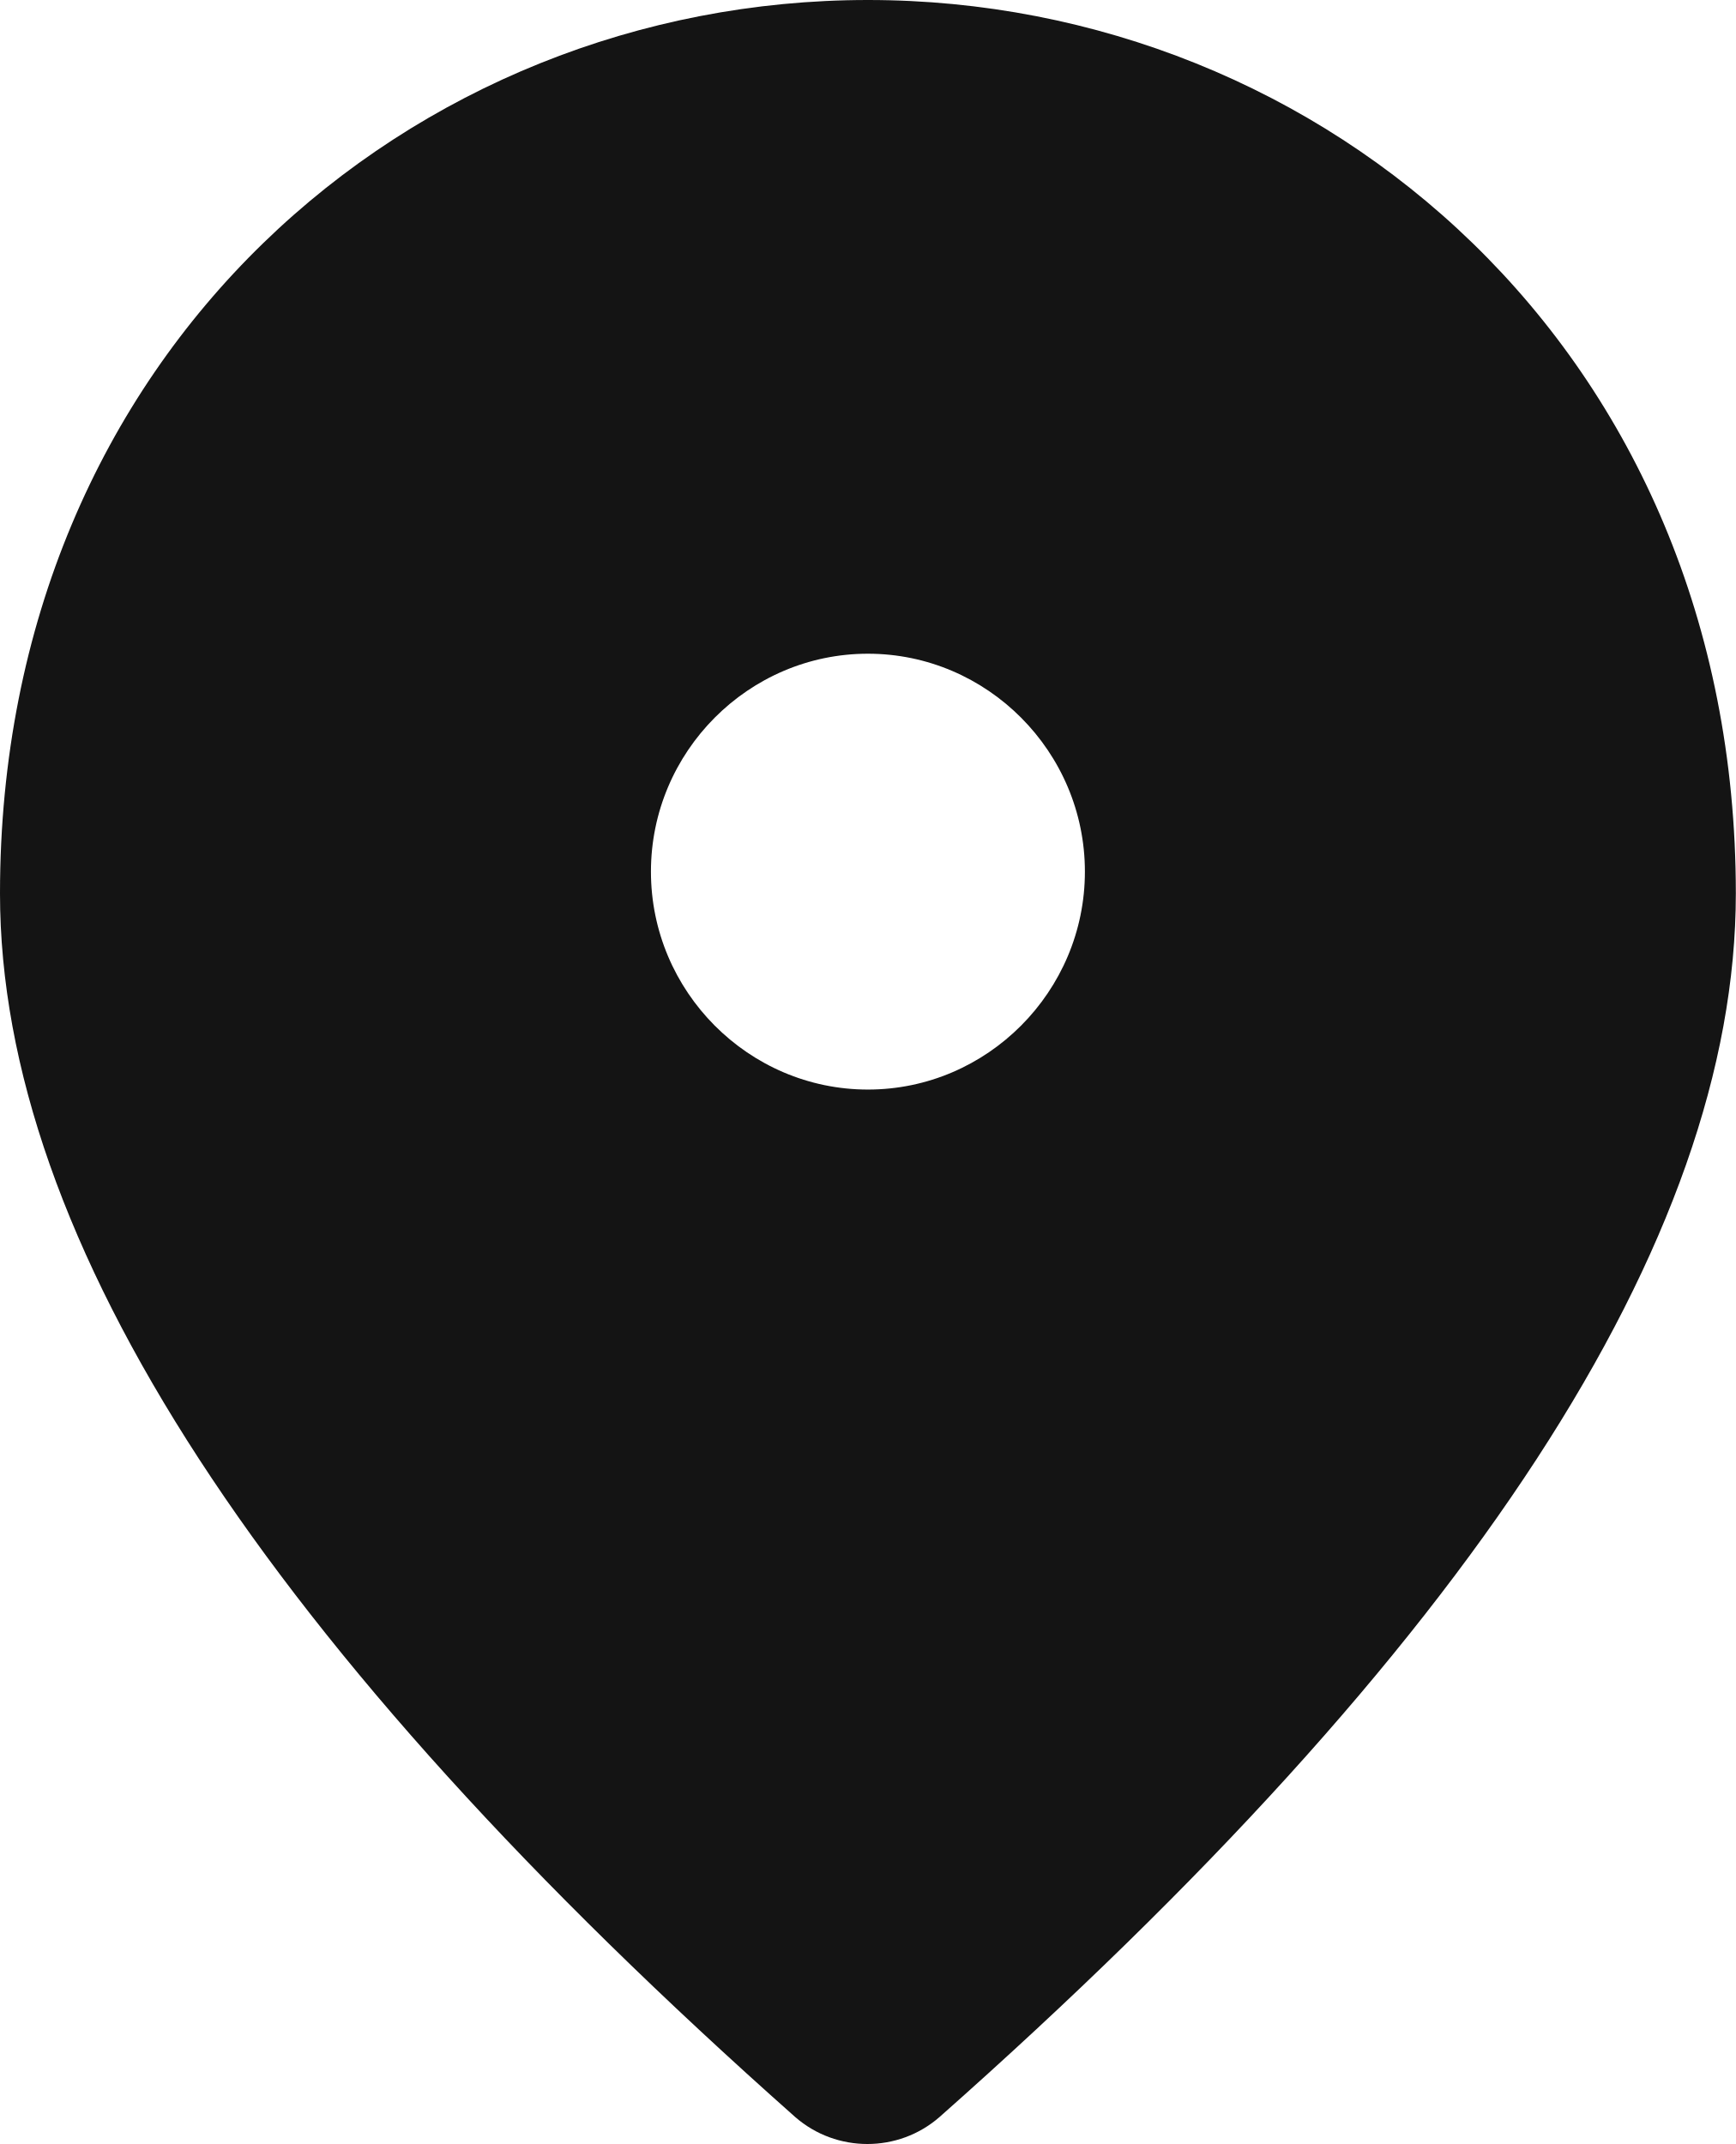
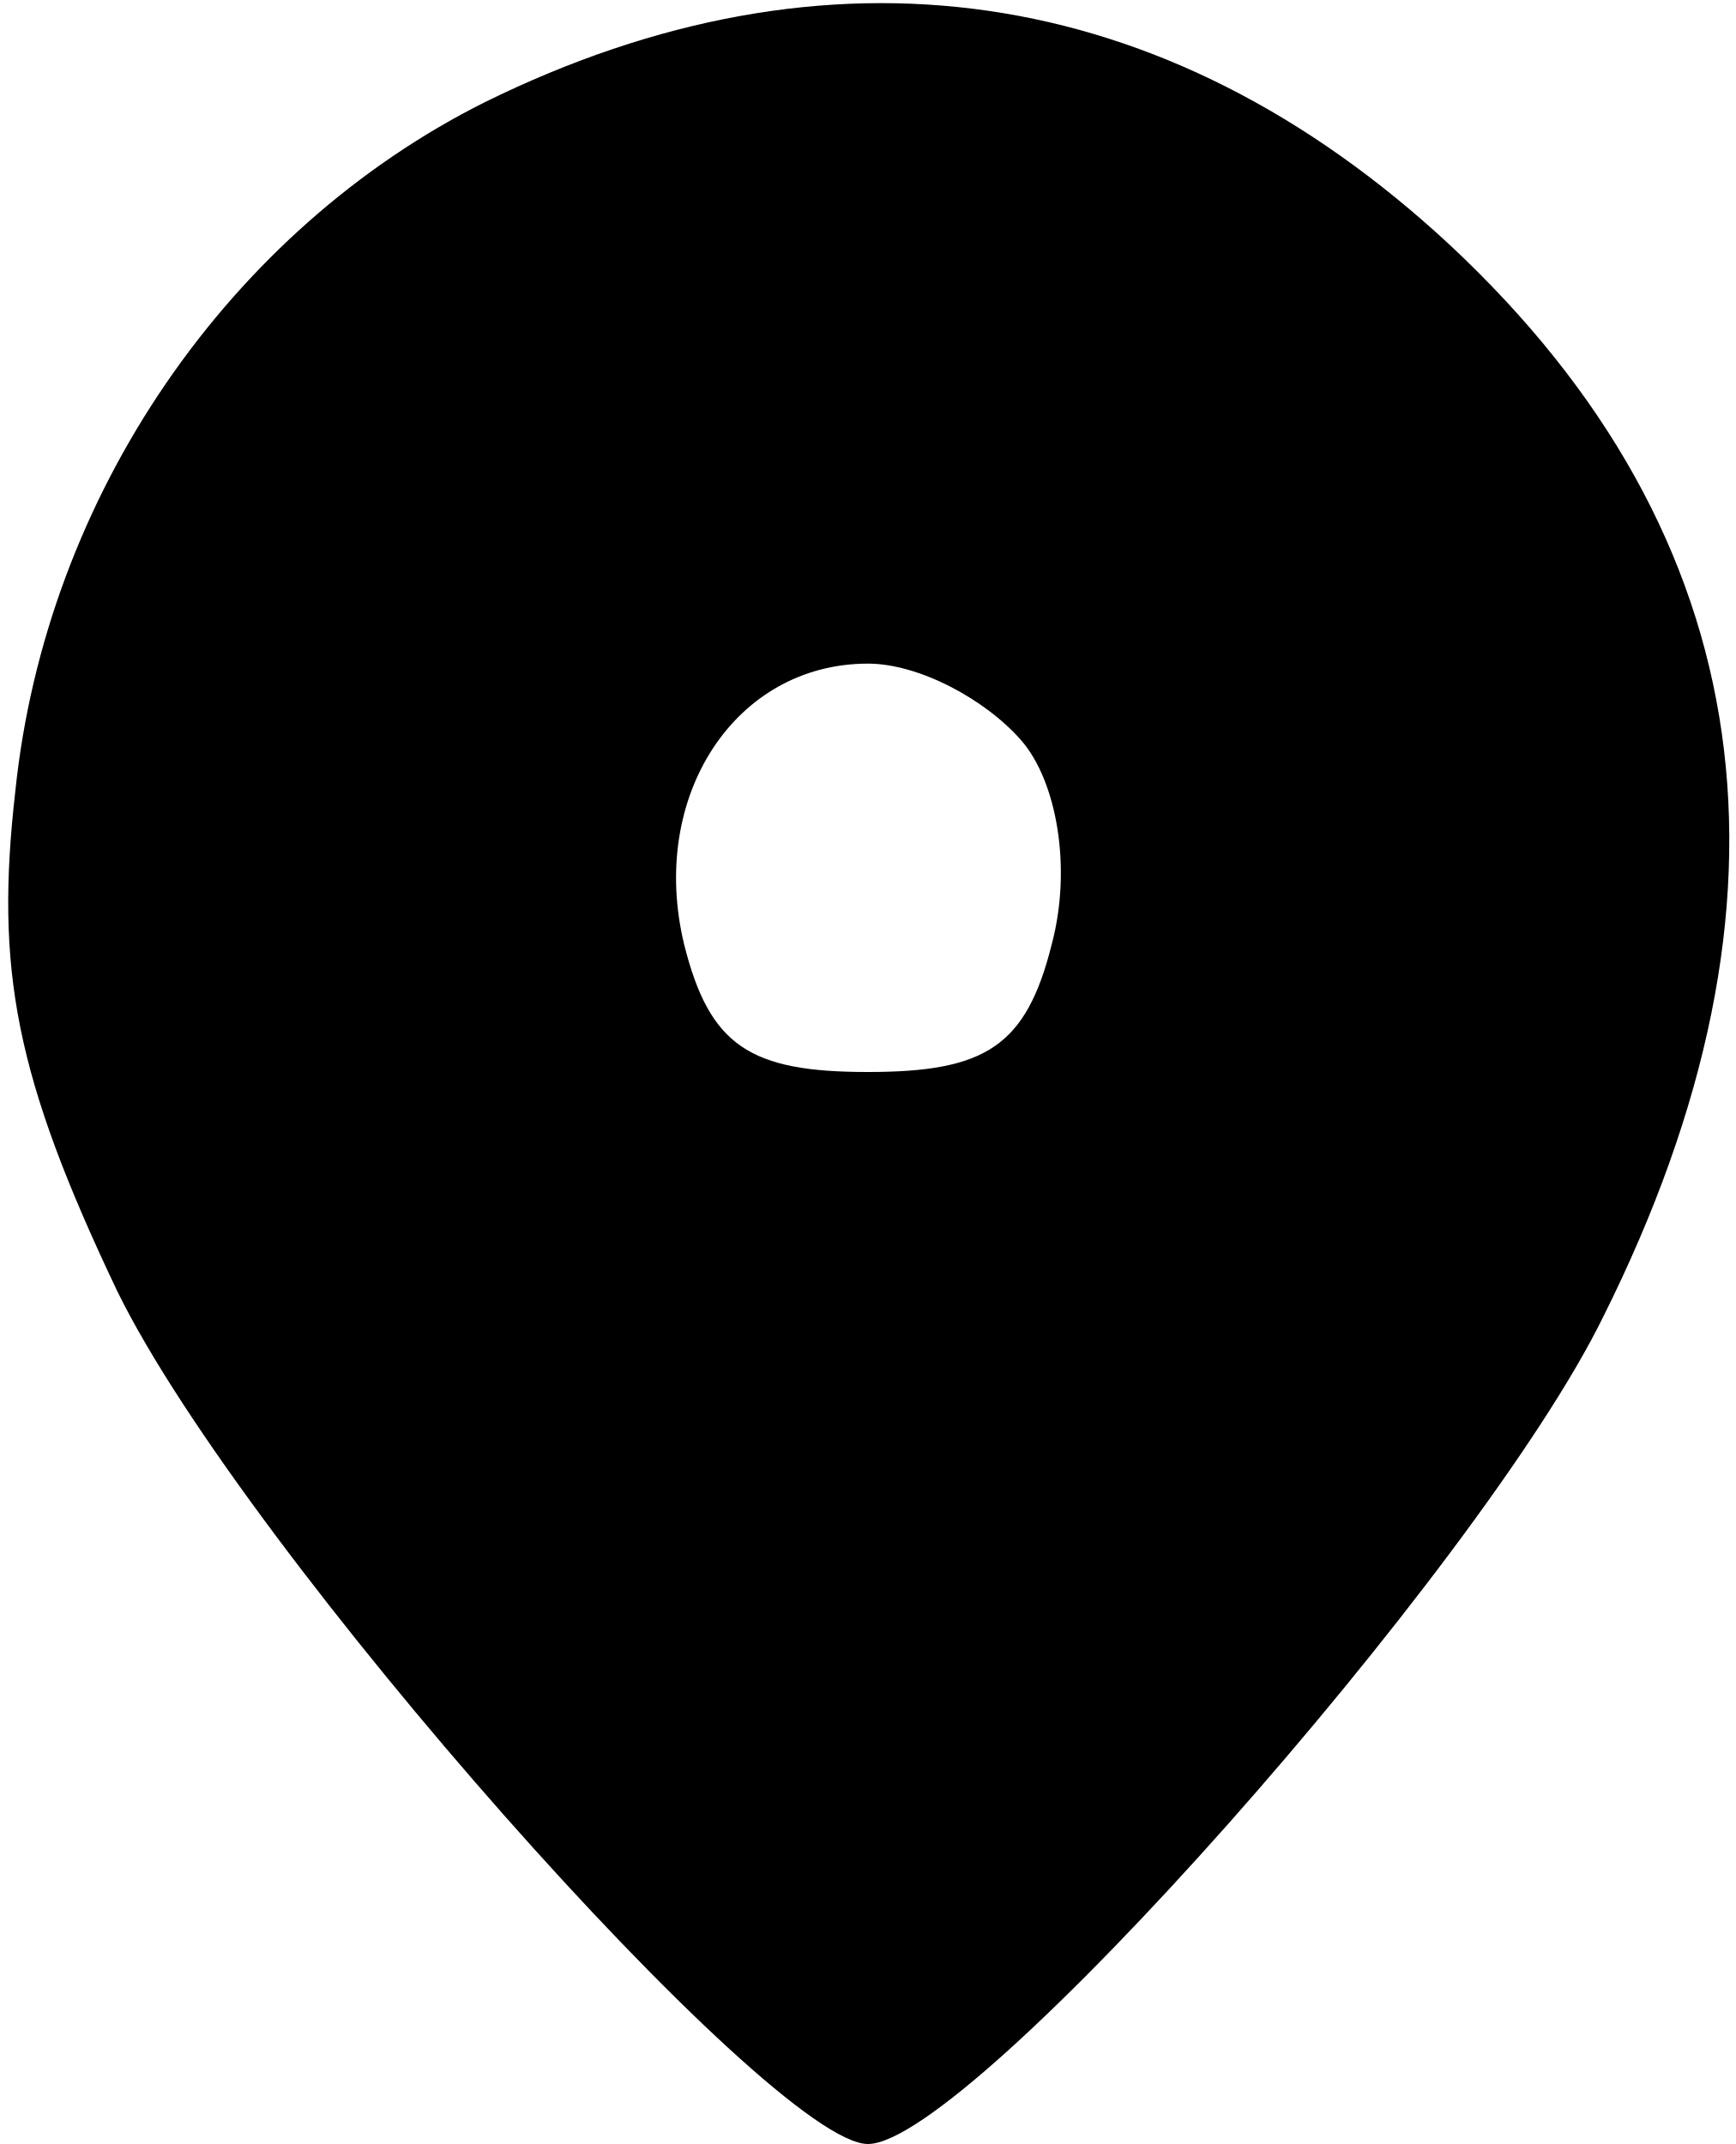
- <svg xmlns="http://www.w3.org/2000/svg" width="34" height="42" viewBox="0 0 34 42" fill="none">
-   <path d="M17 21.344C19.337 21.344 21.25 19.423 21.25 17.075C21.25 14.727 19.337 12.806 17 12.806C14.662 12.806 12.75 14.727 12.75 17.075C12.75 19.423 14.662 21.344 17 21.344ZM17 0C25.925 0 34 6.873 34 17.502C34 24.29 28.794 32.272 18.402 41.472C17.595 42.176 16.384 42.176 15.576 41.472C5.206 32.272 0 24.29 0 17.502C0 6.873 8.075 0 17 0Z" fill="#141414" />
+ <svg xmlns="http://www.w3.org/2000/svg" version="1.0" width="34pt" height="42pt" viewBox="0 0 34 42" preserveAspectRatio="xMidYMid meet">
+   <g transform="translate(0,42) scale(0.1,-0.1)" fill="#000000" stroke="none">
+     <path d="M95 400 c-50 -25 -86 -77 -92 -135 -4 -35 0 -56 20 -98 25 -51 128 -167 147 -167 20 0 120 113 144 162 41 82 31 153 -30 210 -56 52 -122 61 -189 28z m105 -125 c7 -8 10 -25 6 -40 -5 -20 -13 -25 -36 -25 -23 0 -31 5 -36 25 -7 29 10 55 36 55 10 0 23 -7 30 -15z" />
+   </g>
</svg>
